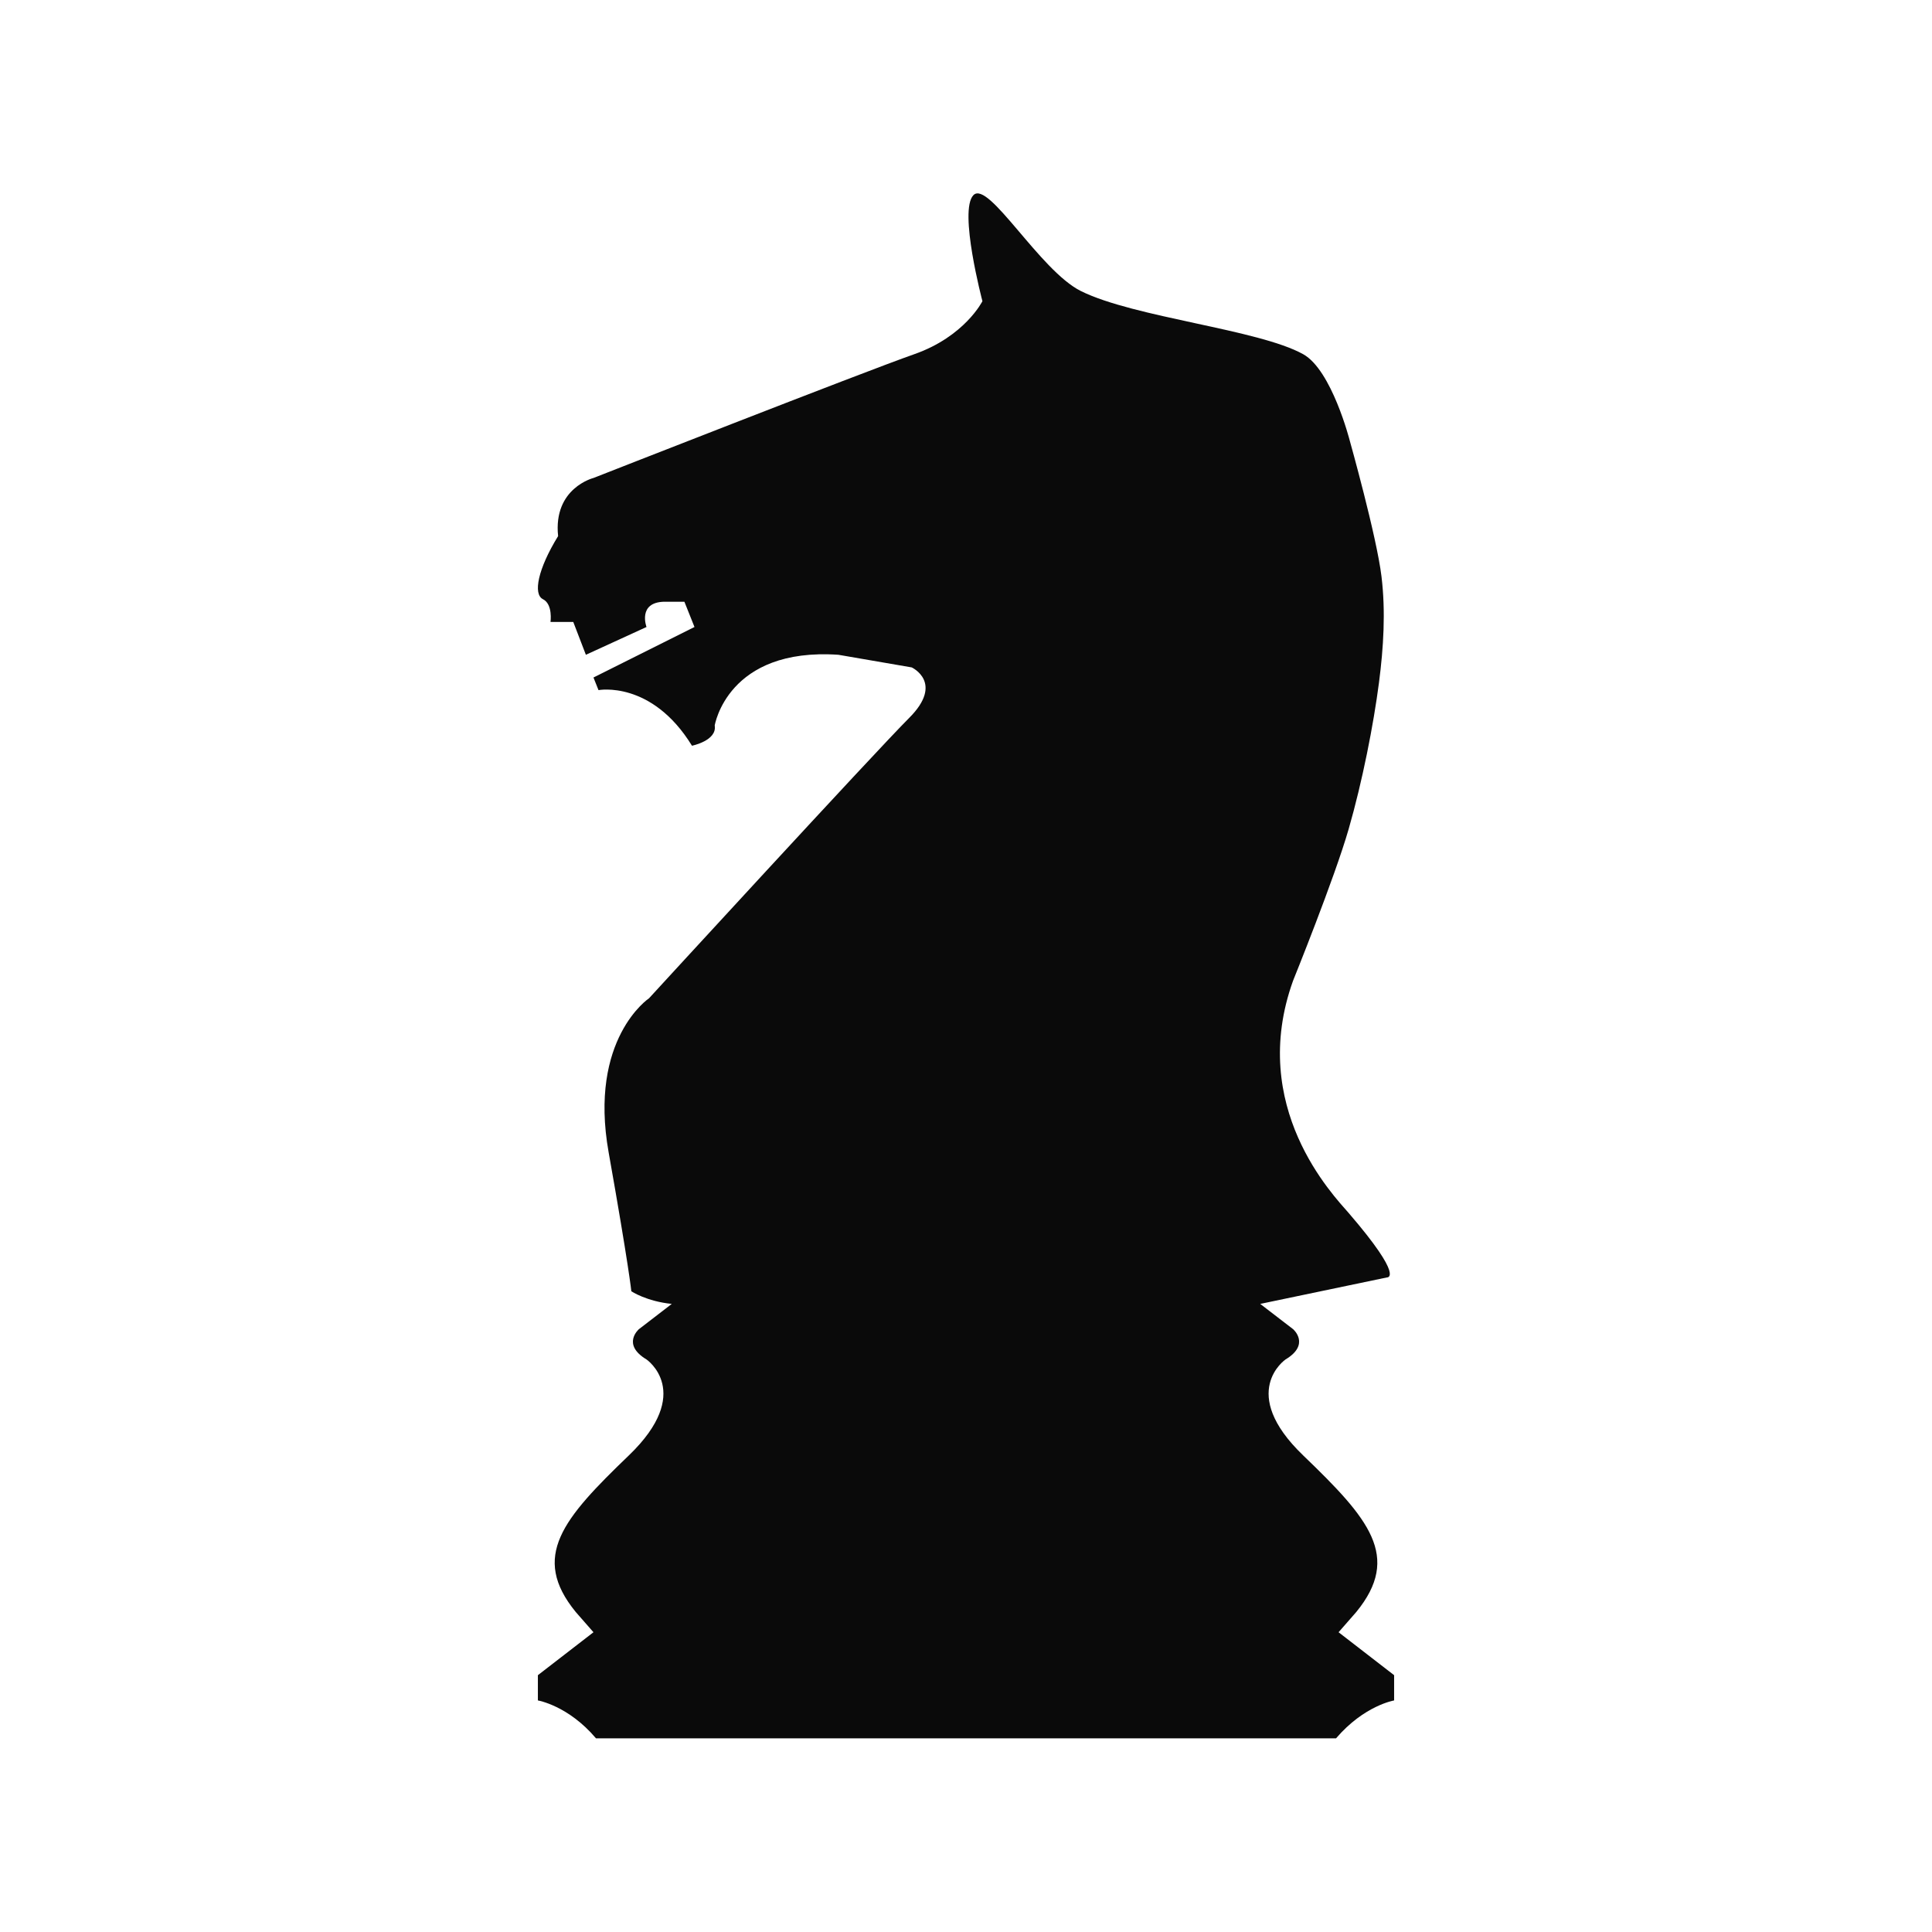
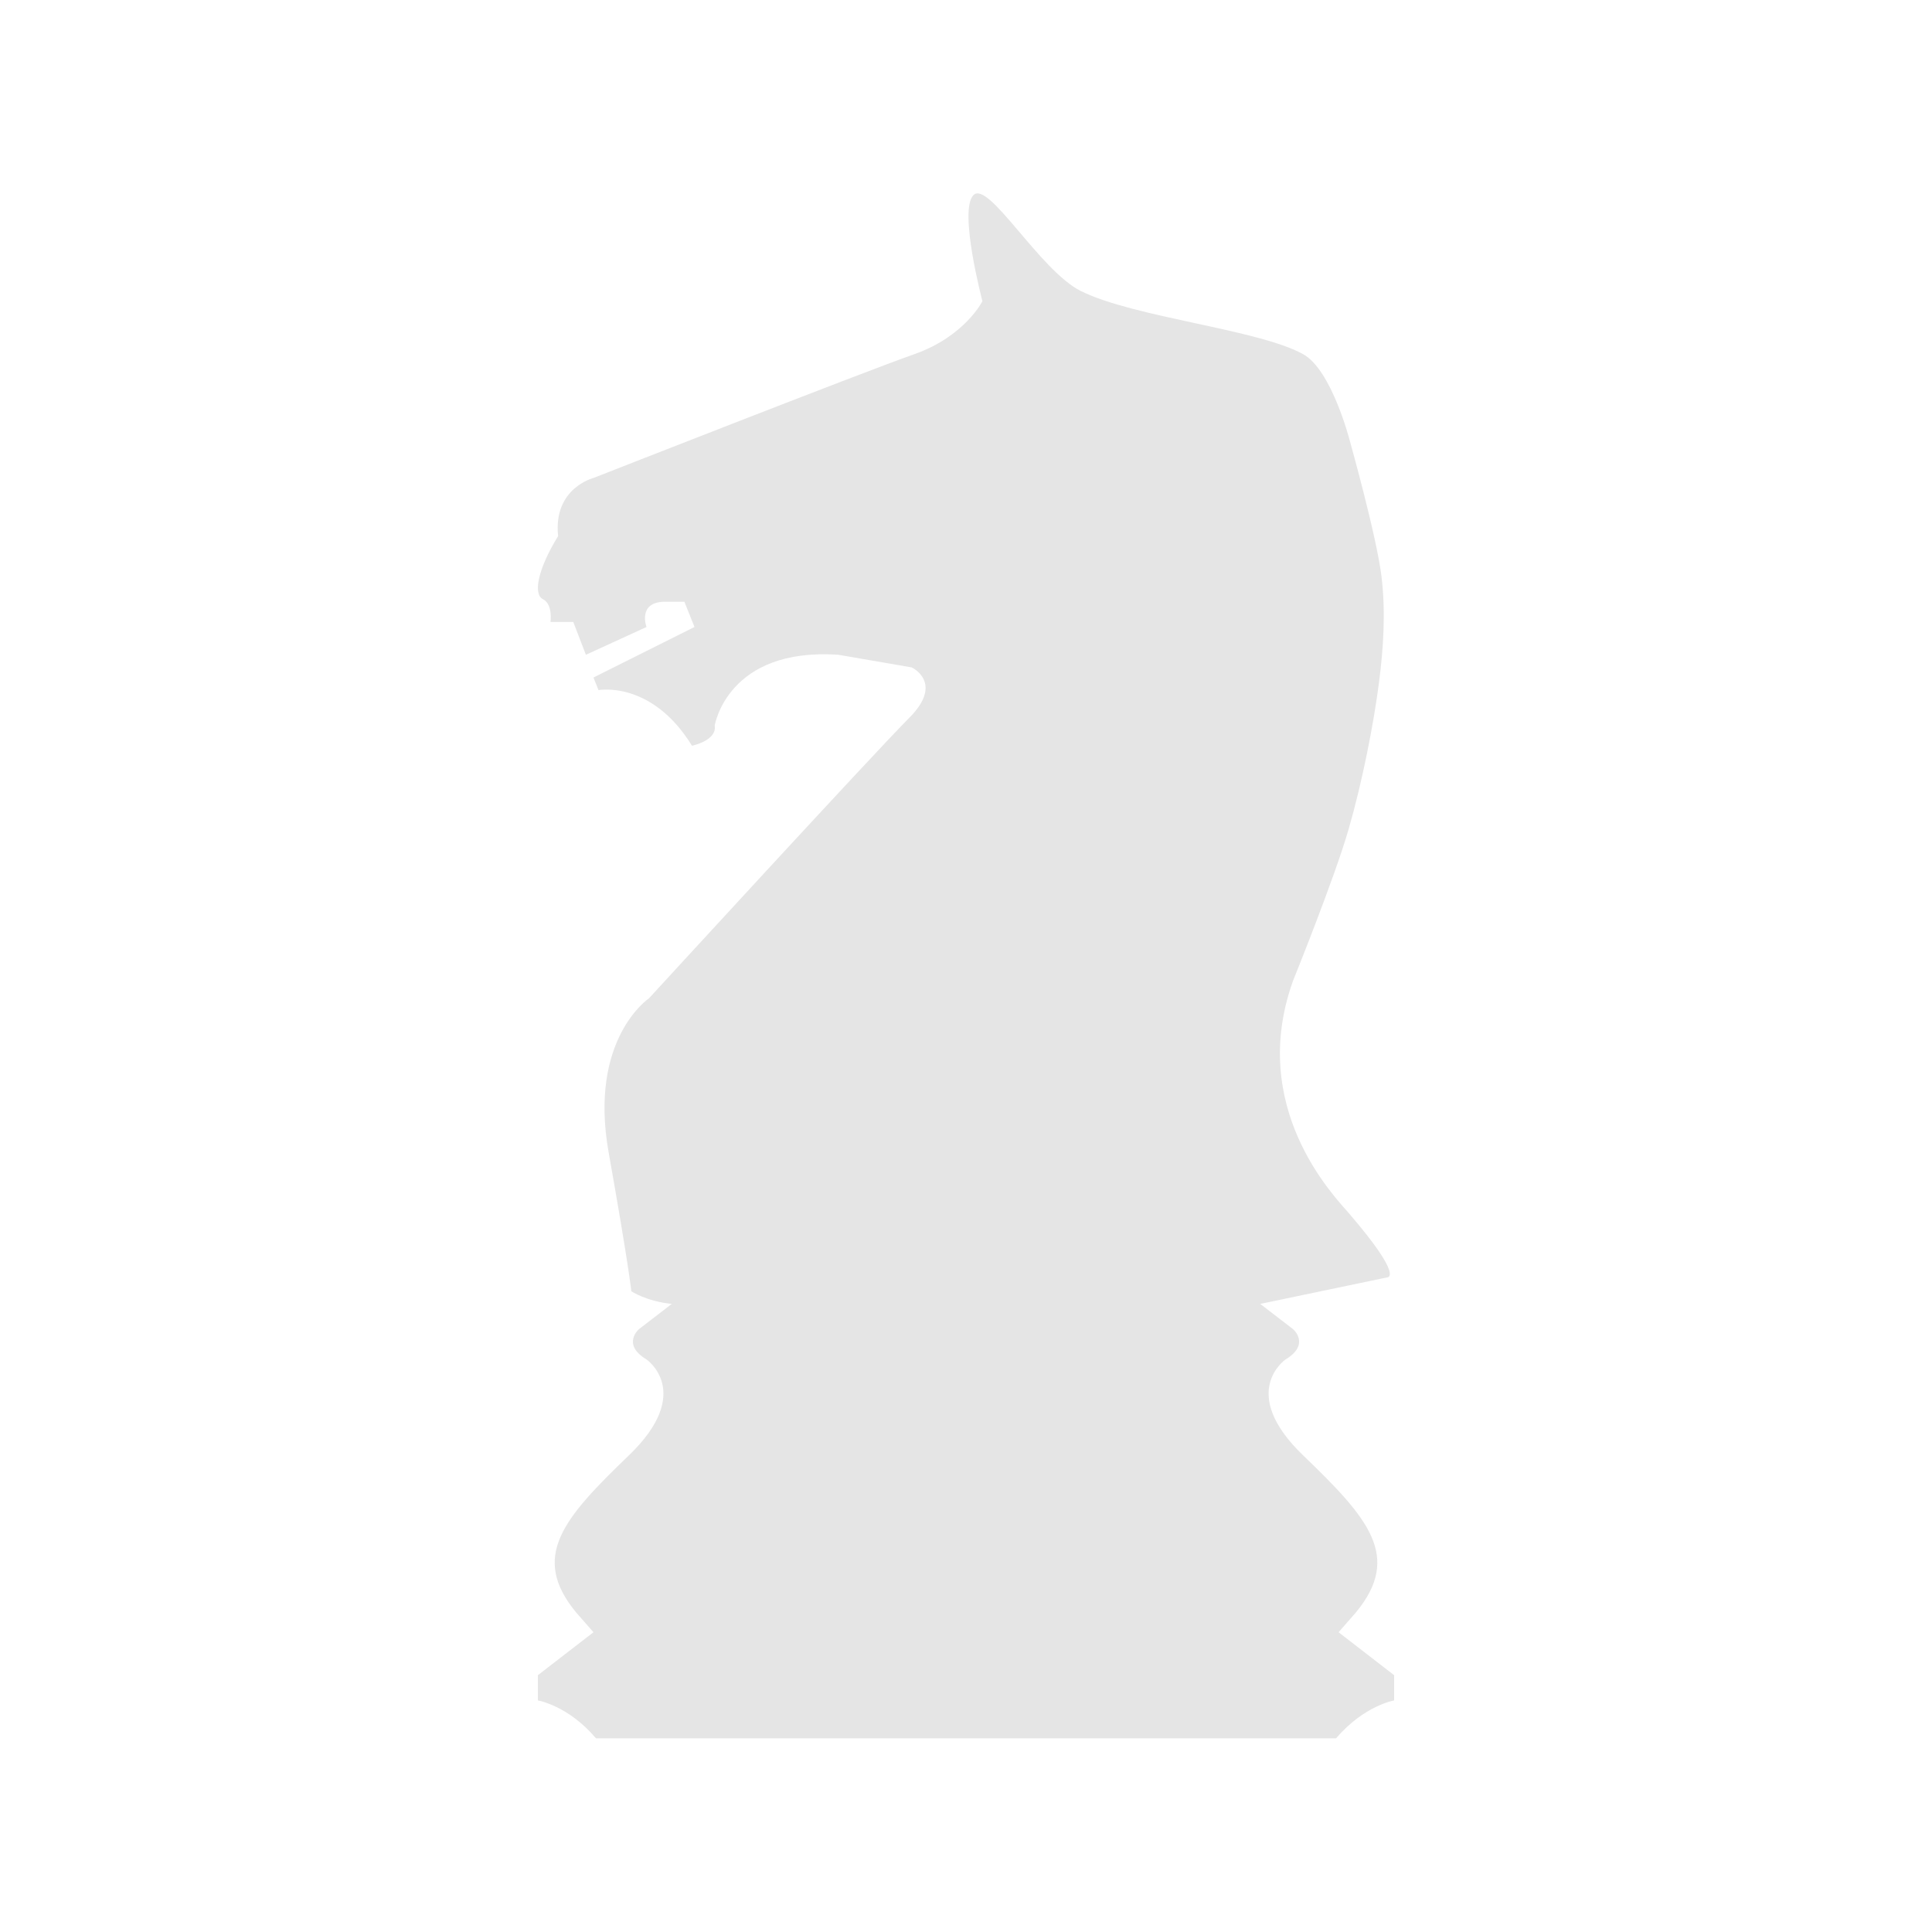
<svg xmlns="http://www.w3.org/2000/svg" width="100%" height="100%" viewBox="0 0 1080 1080" version="1.1" xml:space="preserve" style="fill-rule:evenodd;clip-rule:evenodd;stroke-linejoin:round;stroke-miterlimit:2;">
  <style>
-         path { fill: #0a0a0a; }
-         @media (prefers-color-scheme: dark) {
-             path { fill: #e5e5e5; }
-         }
+         path { fill: #e5e5e5; }
    </style>
  <g transform="matrix(10.023,0,0,10.023,-2375.96,-1054.41)">
    <path d="M311.565,202.15C313.135,200.315 314.804,200.037 314.804,200.037L314.804,198.628L311.706,196.233L312.692,195.106C315.228,192.007 313.395,189.894 309.733,186.372C306.071,182.852 308.748,181.019 308.748,181.019C310.156,180.174 309.17,179.33 309.17,179.33L307.337,177.921L314.406,176.444C314.406,176.444 315.435,176.527 312.269,172.85C311.417,171.867 306.633,166.933 309.17,159.89C309.17,159.89 311.471,154.207 312.269,151.437C313.039,148.765 313.655,145.616 313.96,143.268C314.214,141.312 314.337,139.31 314.1,137.351C313.828,135.101 312.328,129.768 312.328,129.768C312.328,129.768 311.326,125.84 309.733,124.954C307.235,123.565 300.319,122.912 297.337,121.433C295.046,120.297 292.189,115.235 291.344,116.08C290.5,116.925 291.843,121.996 291.843,121.996C291.843,121.996 290.857,123.968 288.04,124.954C285.222,125.941 270.15,131.857 270.15,131.857C270.15,131.857 267.895,132.42 268.178,135.097C267.05,136.929 266.769,138.337 267.333,138.618C267.895,138.9 267.754,139.886 267.754,139.886L269.023,139.886L269.727,141.718L273.108,140.168C273.108,140.168 272.595,138.793 274.094,138.759L275.221,138.759L275.784,140.168L270.15,142.985L270.431,143.689C270.431,143.689 273.39,143.126 275.644,146.79C275.644,146.79 277.052,146.507 276.912,145.662C276.912,145.662 277.616,141.295 283.813,141.718L287.899,142.422C287.899,142.422 289.73,143.268 287.757,145.24C285.786,147.212 273.249,160.875 273.249,160.875C273.249,160.875 269.867,163.129 270.996,169.469C272.122,175.808 272.262,177.217 272.262,177.217C272.262,177.217 273.108,177.78 274.517,177.921L272.685,179.33C272.685,179.33 271.7,180.174 273.108,181.019C273.108,181.019 275.784,182.852 272.122,186.372C268.459,189.894 266.628,192.007 269.163,195.106L270.15,196.233L267.05,198.628L267.05,200.037C267.05,200.037 268.741,200.318 270.291,202.15L311.565,202.15Z" />
  </g>
</svg>
